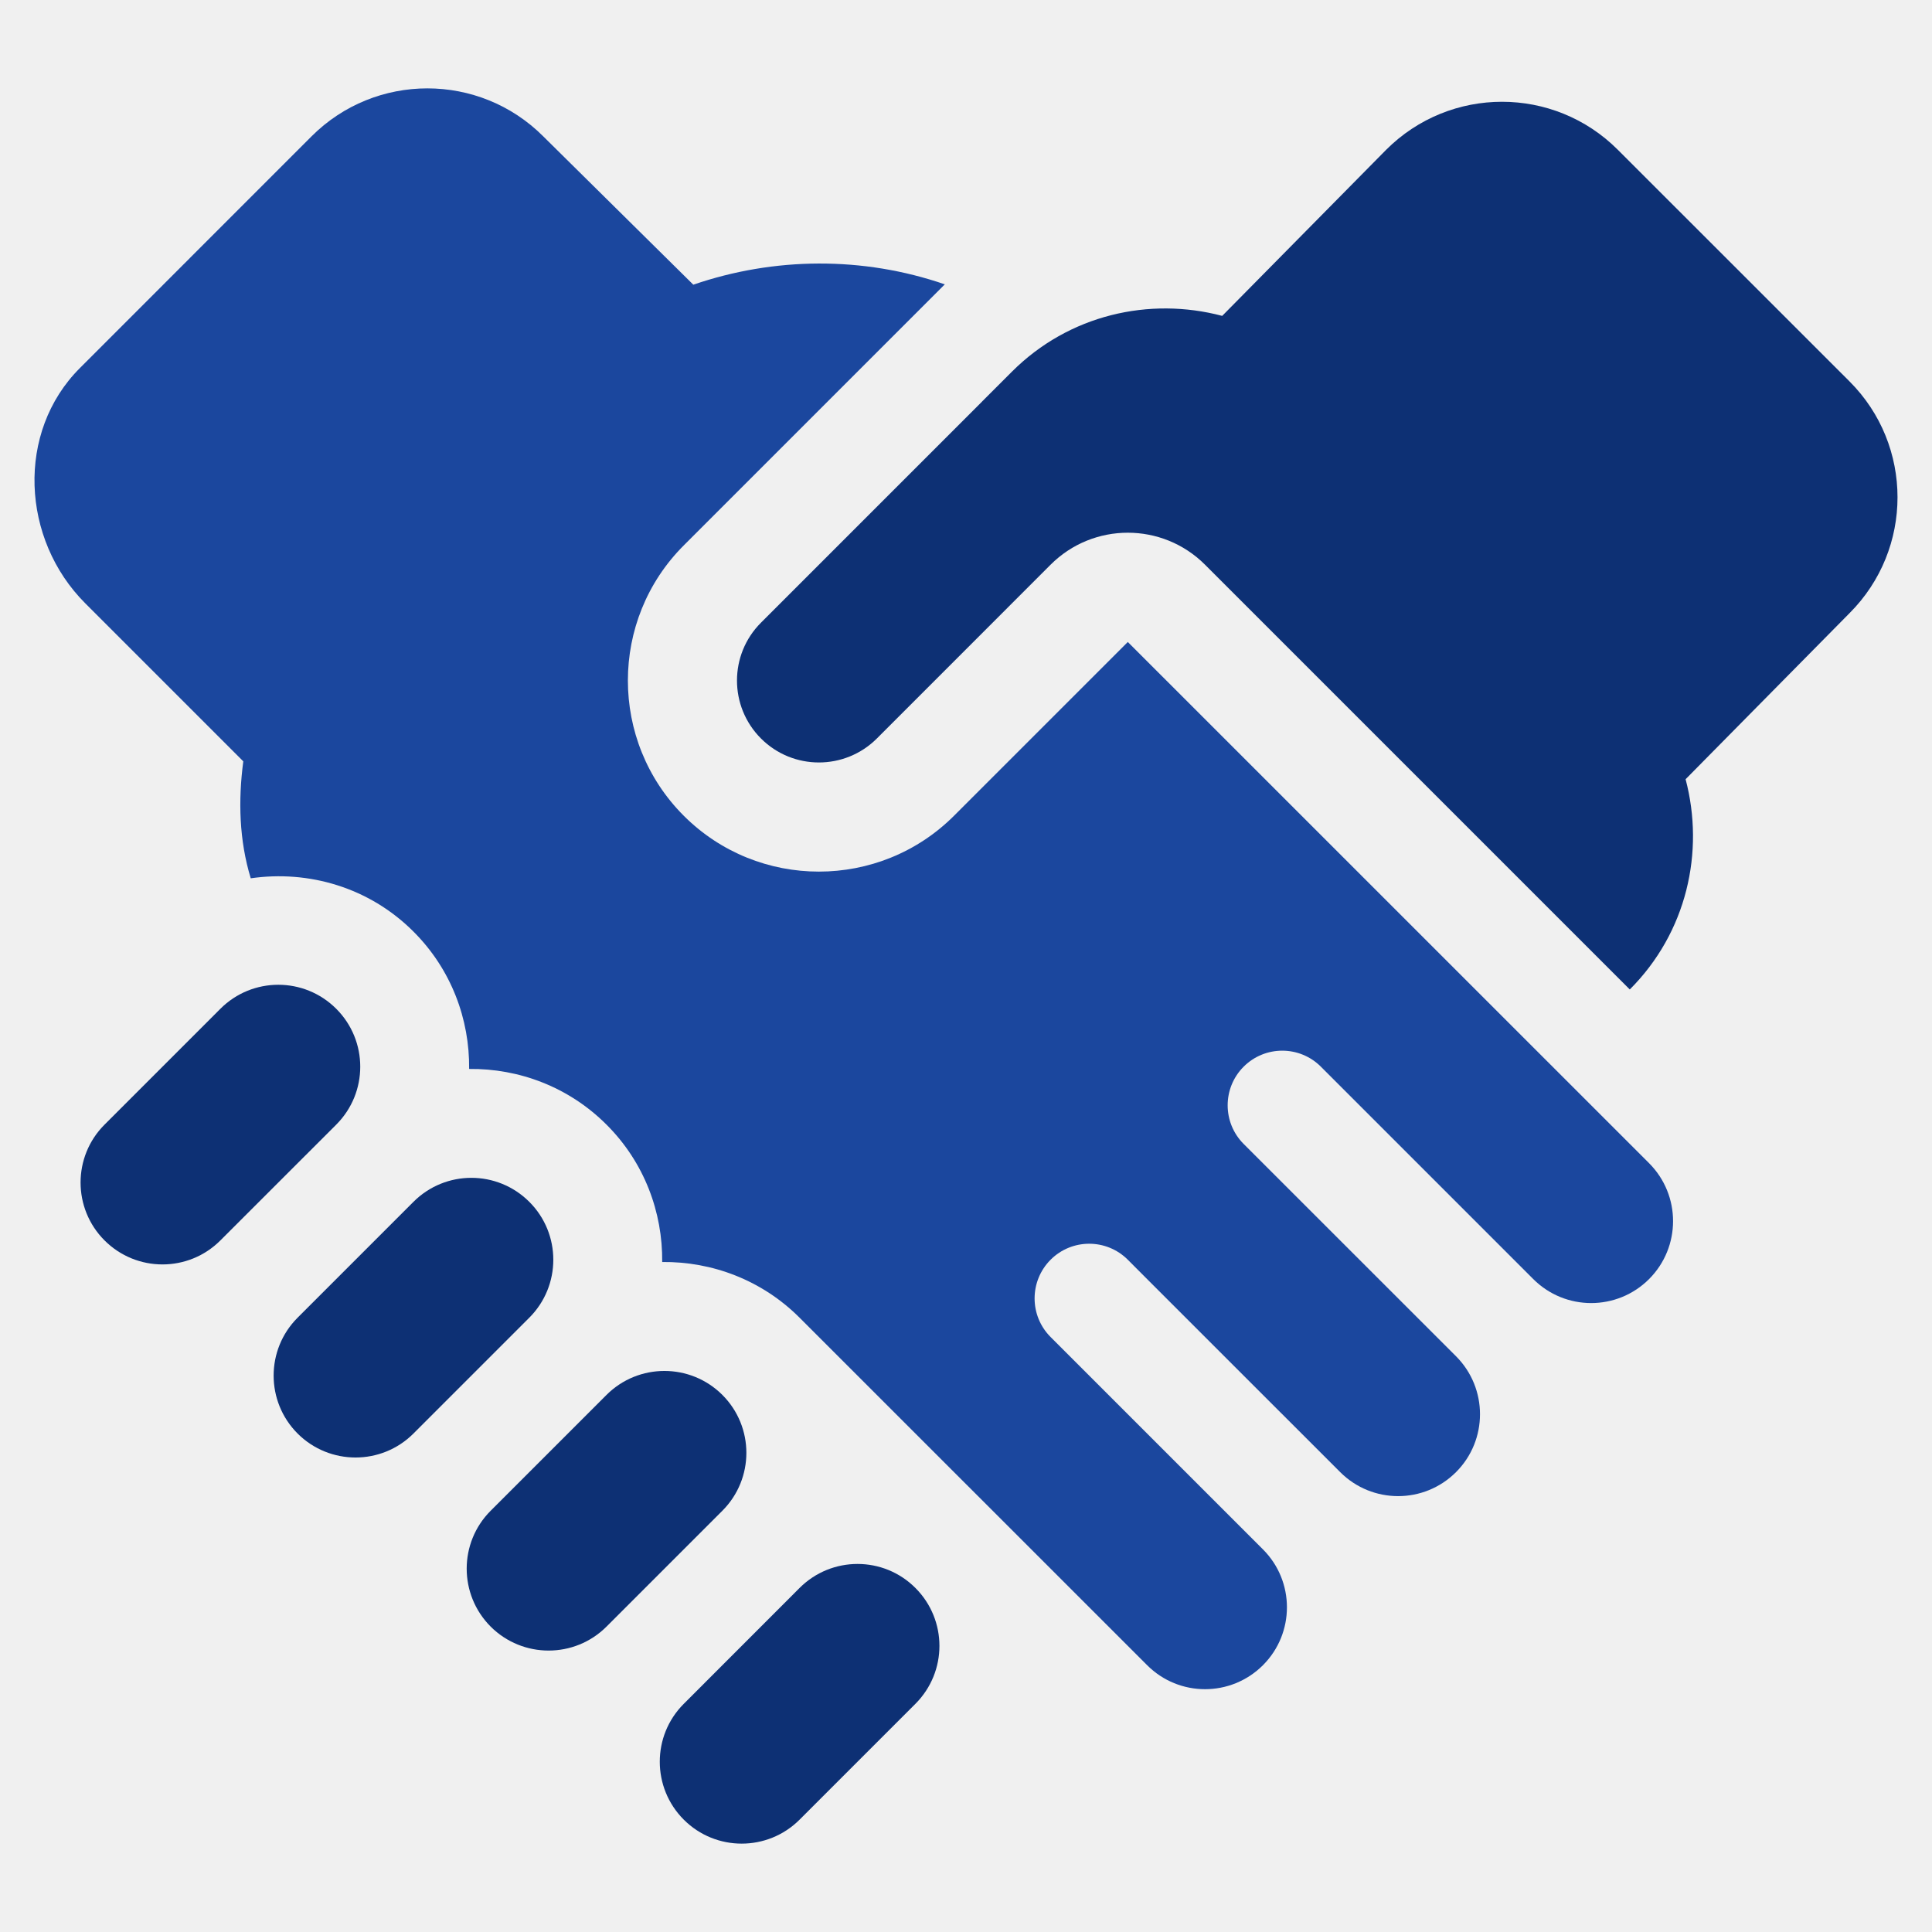
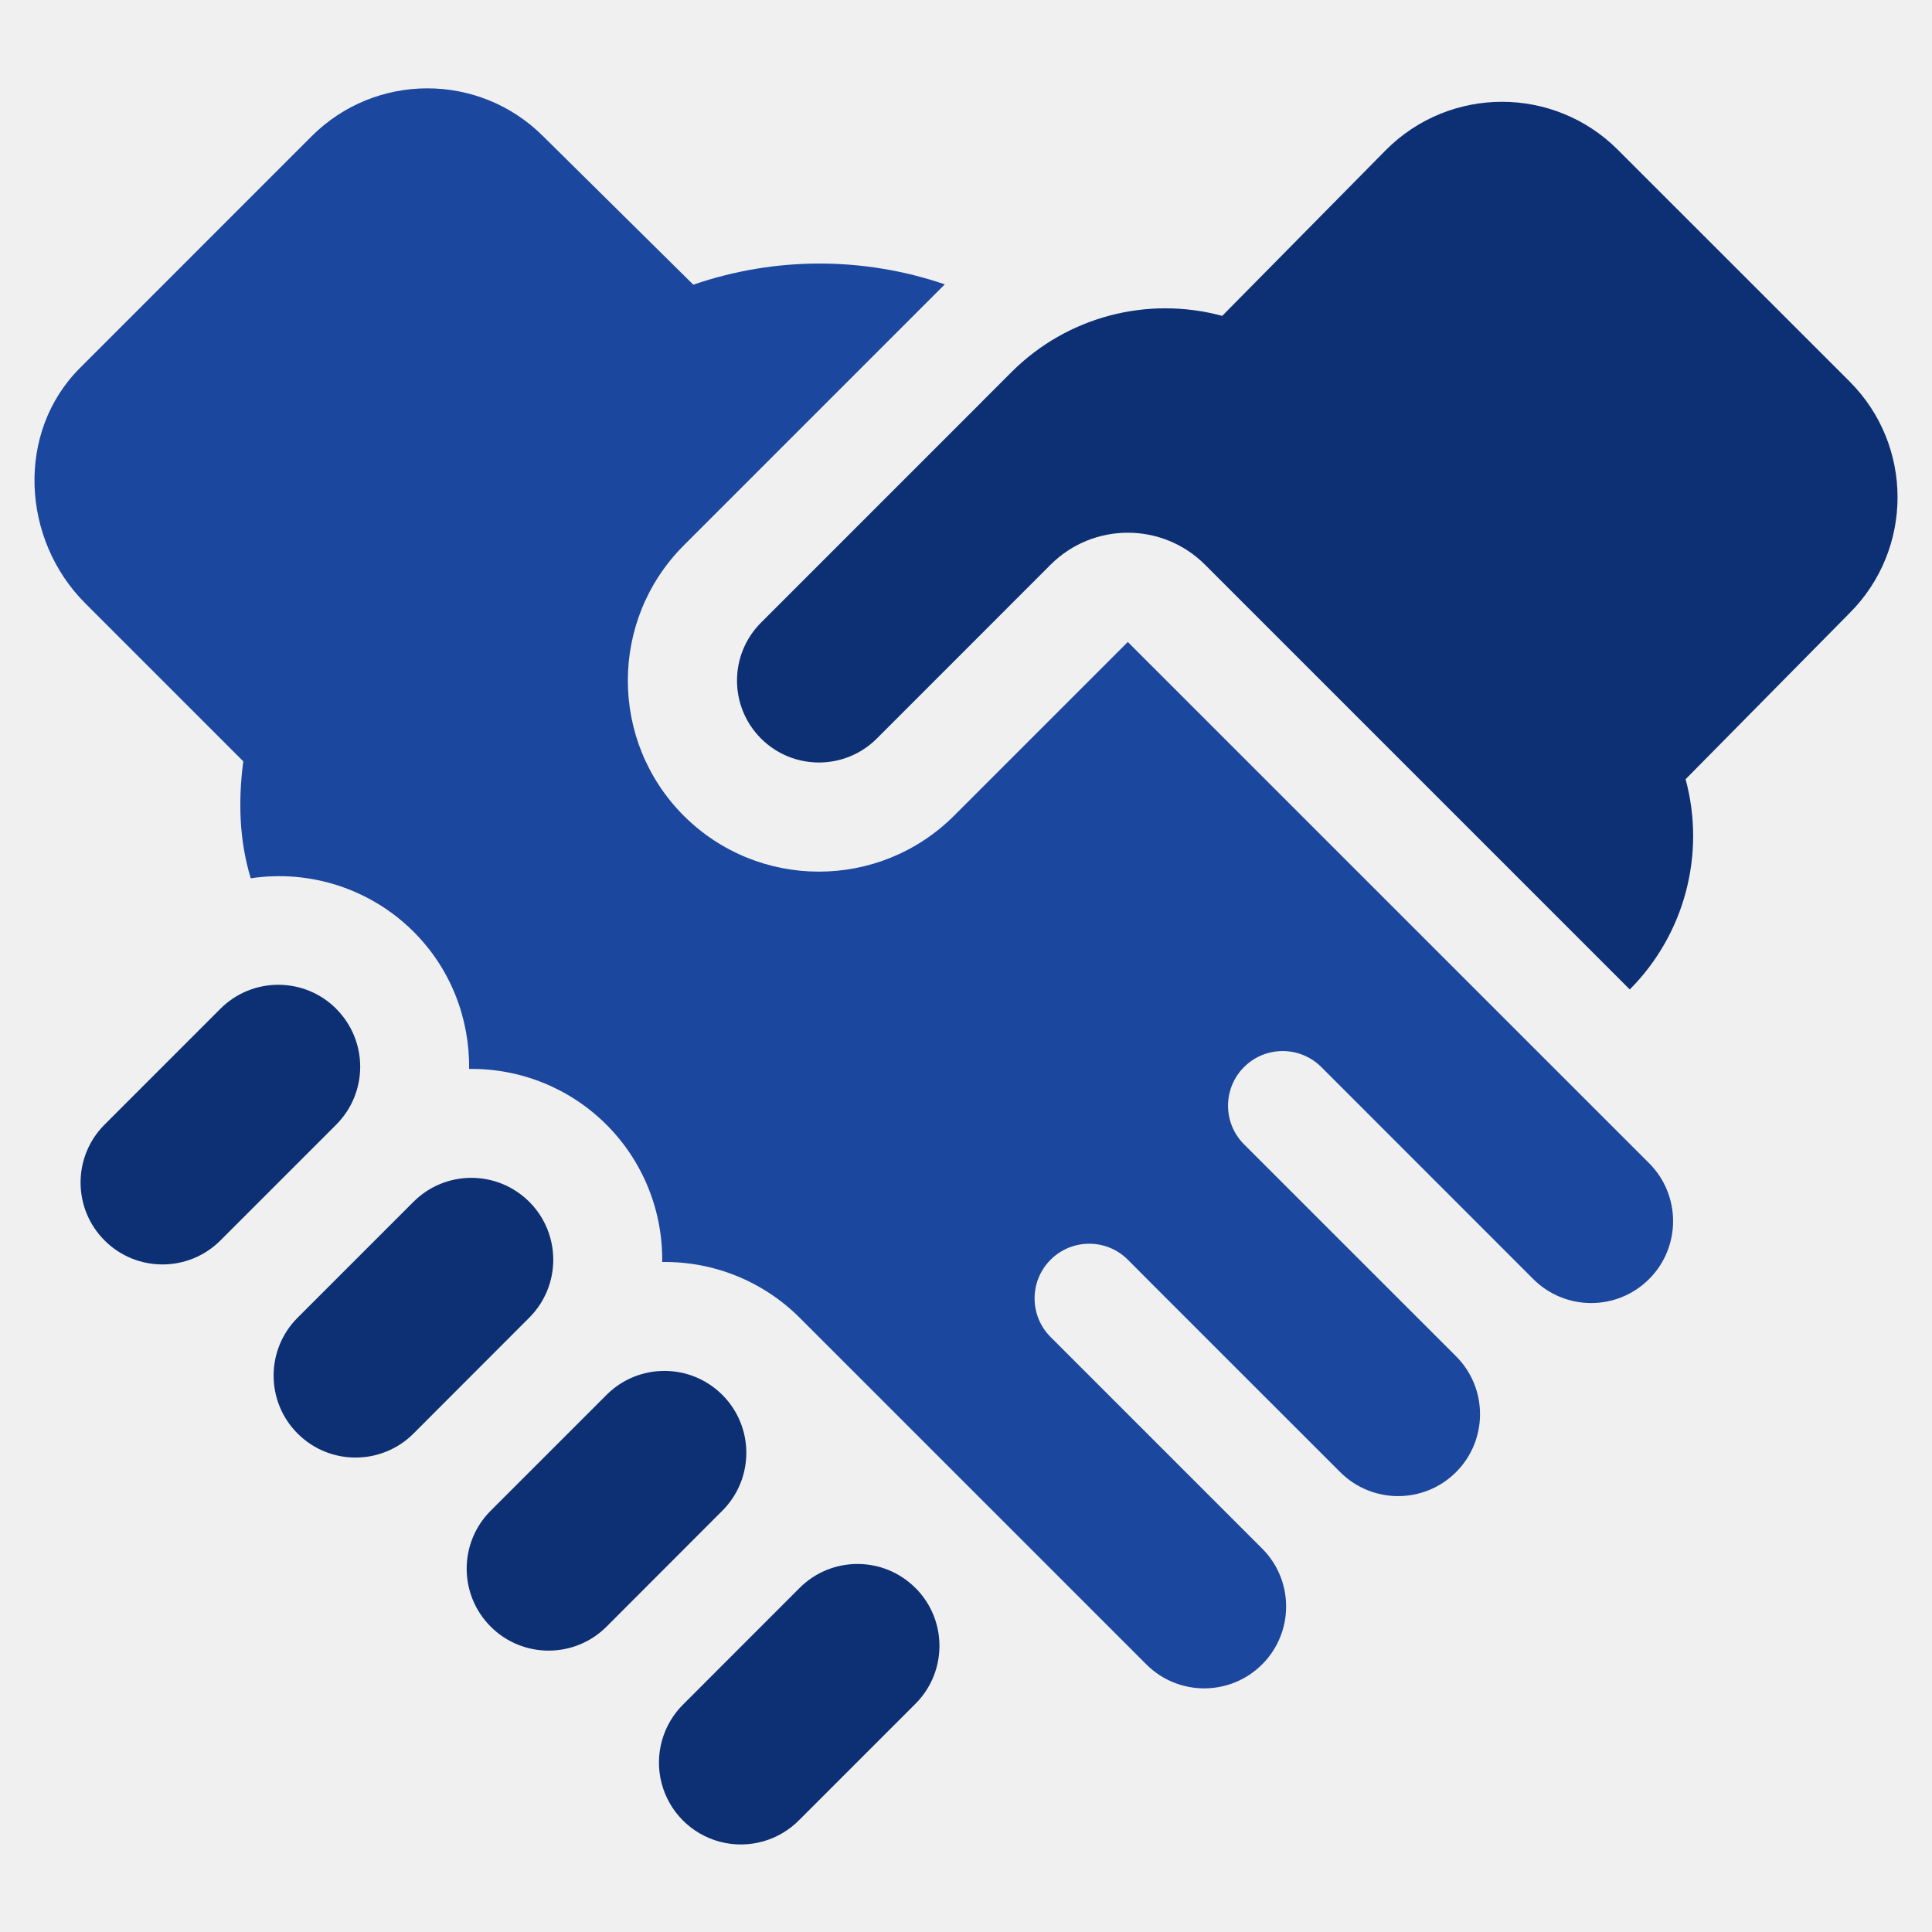
- <svg xmlns="http://www.w3.org/2000/svg" width="28" height="28" viewBox="0 0 28 28" fill="none">
+ <svg xmlns="http://www.w3.org/2000/svg" width="28" height="28" fill="none">
  <g clip-path="url(#clip0)">
-     <path d="M23.9 16.858C15.437 8.396 18.289 11.248 16.345 9.304L13.827 11.822C12.747 12.902 10.989 12.902 9.909 11.822C8.83 10.742 8.83 8.984 9.909 7.905L13.693 4.121C12.507 3.712 11.218 3.724 10.048 4.126L7.873 1.976C6.946 1.049 5.442 1.049 4.515 1.976L1.158 5.334C0.23 6.261 0.308 7.817 1.236 8.744L3.526 11.034C3.451 11.601 3.466 12.178 3.634 12.729C4.47 12.608 5.35 12.859 5.992 13.501C6.541 14.049 6.807 14.772 6.799 15.492C7.519 15.484 8.242 15.751 8.79 16.299C9.339 16.847 9.605 17.57 9.597 18.29C10.317 18.282 11.04 18.549 11.588 19.097C12.137 19.645 16.625 24.133 16.625 24.133C17.088 24.597 17.84 24.597 18.304 24.133C18.767 23.67 18.767 22.918 18.304 22.455C14.409 18.56 15.888 20.039 15.226 19.377C14.917 19.068 14.917 18.567 15.226 18.257C15.535 17.948 16.036 17.948 16.345 18.257C17.006 18.919 15.559 17.472 19.423 21.335C19.887 21.799 20.638 21.799 21.102 21.335C21.565 20.872 21.565 20.12 21.102 19.656C17.207 15.762 18.686 17.241 18.024 16.579C17.715 16.27 17.715 15.768 18.024 15.459C18.333 15.15 18.834 15.15 19.143 15.459C19.804 16.12 18.358 14.674 22.221 18.537C22.685 19.001 23.436 19.001 23.9 18.537C24.363 18.073 24.363 17.322 23.9 16.858Z" fill="#1B479E" />
-     <path d="M4.873 14.62C4.409 14.156 3.658 14.156 3.194 14.62L1.515 16.299C1.052 16.762 1.052 17.514 1.515 17.977C1.979 18.441 2.731 18.441 3.194 17.977L4.873 16.299C5.337 15.835 5.337 15.084 4.873 14.62Z" fill="#0D3074" />
-     <path d="M7.671 17.418C7.207 16.954 6.456 16.954 5.992 17.418L4.313 19.097C3.85 19.56 3.85 20.312 4.313 20.776C4.777 21.239 5.529 21.239 5.992 20.776L7.671 19.097C8.135 18.633 8.135 17.881 7.671 17.418Z" fill="#0D3074" />
-     <path d="M10.469 20.216C10.005 19.753 9.254 19.753 8.79 20.216L7.111 21.895C6.648 22.358 6.648 23.11 7.111 23.574C7.575 24.037 8.327 24.037 8.79 23.574L10.469 21.895C10.933 21.431 10.933 20.68 10.469 20.216Z" fill="#0D3074" />
-     <path d="M13.267 23.014C12.804 22.55 12.052 22.55 11.588 23.014L9.91 24.693C9.446 25.156 9.446 25.908 9.91 26.372C10.373 26.835 11.125 26.835 11.588 26.372L13.267 24.693C13.731 24.229 13.731 23.478 13.267 23.014Z" fill="#0D3074" />
-     <path d="M26.805 5.528L23.447 2.171C22.52 1.243 21.017 1.243 20.089 2.171L17.713 4.578C16.659 4.299 15.493 4.56 14.666 5.386C14.412 5.641 14.302 5.751 14.258 5.794C14.258 5.795 14.258 5.795 14.258 5.795C14.25 5.802 14.248 5.804 14.244 5.808C14.238 5.814 14.234 5.818 14.234 5.818C14.234 5.818 14.233 5.82 14.233 5.82C14.121 5.931 13.541 6.511 11.029 9.024C10.565 9.487 10.565 10.239 11.029 10.703C11.492 11.166 12.244 11.166 12.708 10.703L15.226 8.184C15.844 7.566 16.846 7.566 17.464 8.184L23.62 14.34C24.447 13.514 24.707 12.347 24.429 11.293L26.805 8.886C27.732 7.959 27.732 6.455 26.805 5.528Z" fill="#0D3074" />
+     <path d="M23.9 16.858l-7.555-7.554-2.518 2.518a2.773 2.773 0 01-3.918 0 2.773 2.773 0 010-3.917l3.784-3.784a5.617 5.617 0 00-3.645.005l-2.175-2.15a2.374 2.374 0 00-3.358 0L1.158 5.334c-.928.927-.85 2.483.078 3.41l2.29 2.29c-.075.566-.06 1.144.108 1.695a2.76 2.76 0 012.358.772c.549.548.815 1.27.807 1.991a2.759 2.759 0 012.798 2.798 2.76 2.76 0 011.992.807l5.036 5.036a1.187 1.187 0 001.679-1.678l-3.078-3.078a.791.791 0 011.12-1.12c.66.662-.787-.785 3.077 3.078a1.187 1.187 0 001.679-1.679l-3.078-3.077a.792.792 0 011.12-1.12l3.077 3.078a1.187 1.187 0 001.679-1.679z" fill="#1B479E" />
+     <path d="M4.873 14.62a1.187 1.187 0 00-1.679 0l-1.679 1.679a1.187 1.187 0 001.68 1.678L4.872 16.3a1.187 1.187 0 000-1.68zM7.671 17.418a1.187 1.187 0 00-1.679 0l-1.679 1.679a1.187 1.187 0 001.68 1.679l1.678-1.68a1.187 1.187 0 000-1.678zM10.469 20.216a1.187 1.187 0 00-1.679 0l-1.679 1.679a1.187 1.187 0 101.68 1.679l1.678-1.68a1.187 1.187 0 000-1.678zM13.267 23.014a1.187 1.187 0 00-1.679 0L9.91 24.693a1.187 1.187 0 101.678 1.679l1.68-1.68a1.187 1.187 0 000-1.678zM26.805 5.528l-3.358-3.357a2.374 2.374 0 00-3.358 0l-2.376 2.407a3.152 3.152 0 00-3.047.808l-.408.408-.014.014-.01.01-.001.002-3.204 3.204a1.187 1.187 0 001.679 1.679l2.518-2.519a1.583 1.583 0 012.238 0l6.156 6.156a3.152 3.152 0 00.809-3.047l2.376-2.407a2.374 2.374 0 000-3.358z" fill="#0D3074" />
  </g>
  <defs>
    <clipPath id="clip0">
-       <rect x="0.5" y="0.5" width="27" height="27" fill="white" />
+       <path fill="#fff" d="M.5.5h27v27H.5z" />
    </clipPath>
  </defs>
</svg>
